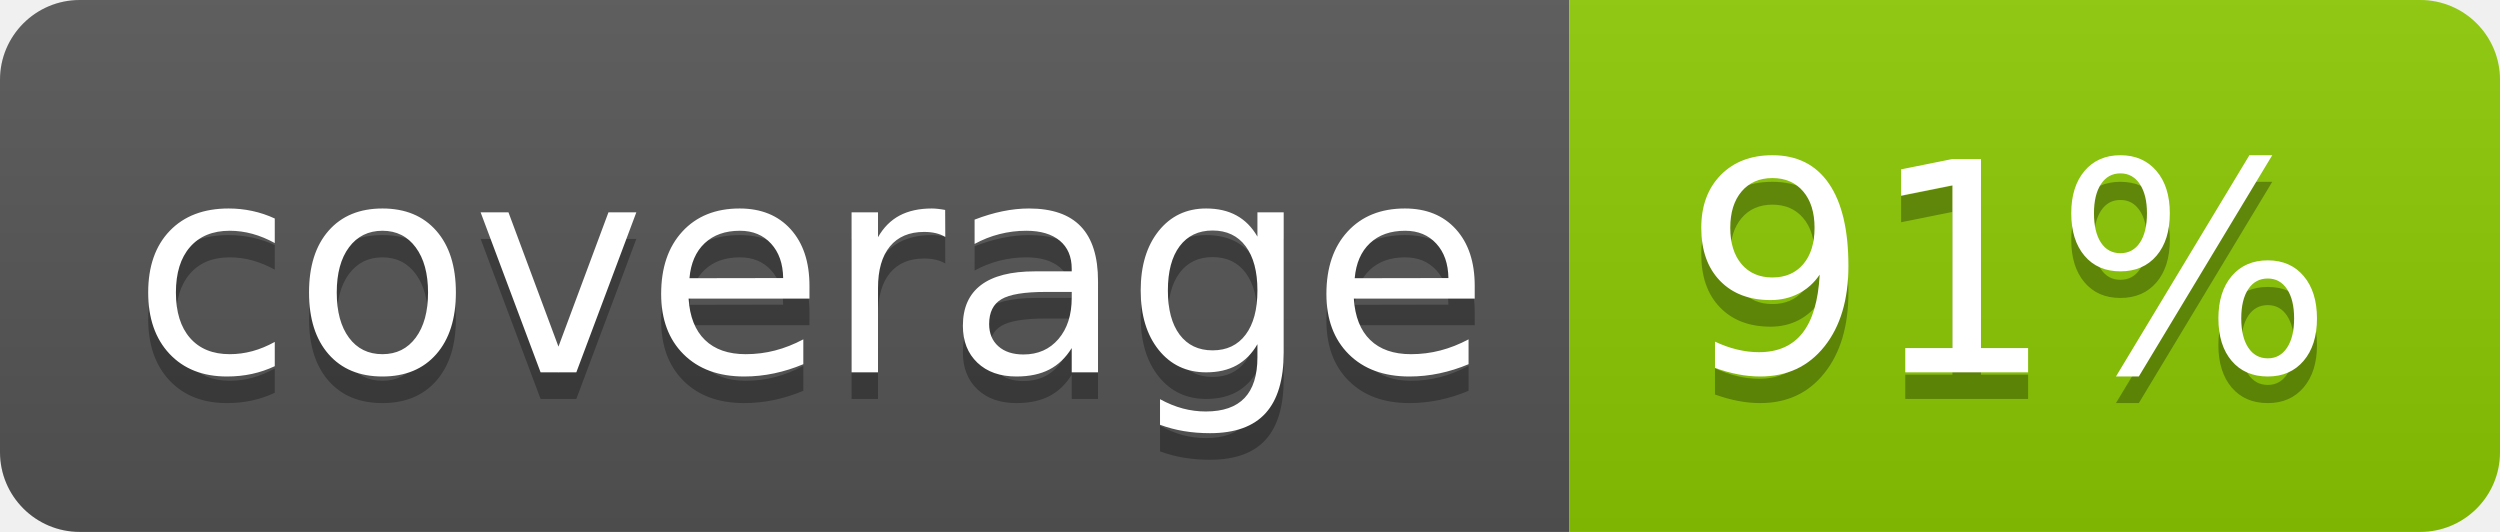
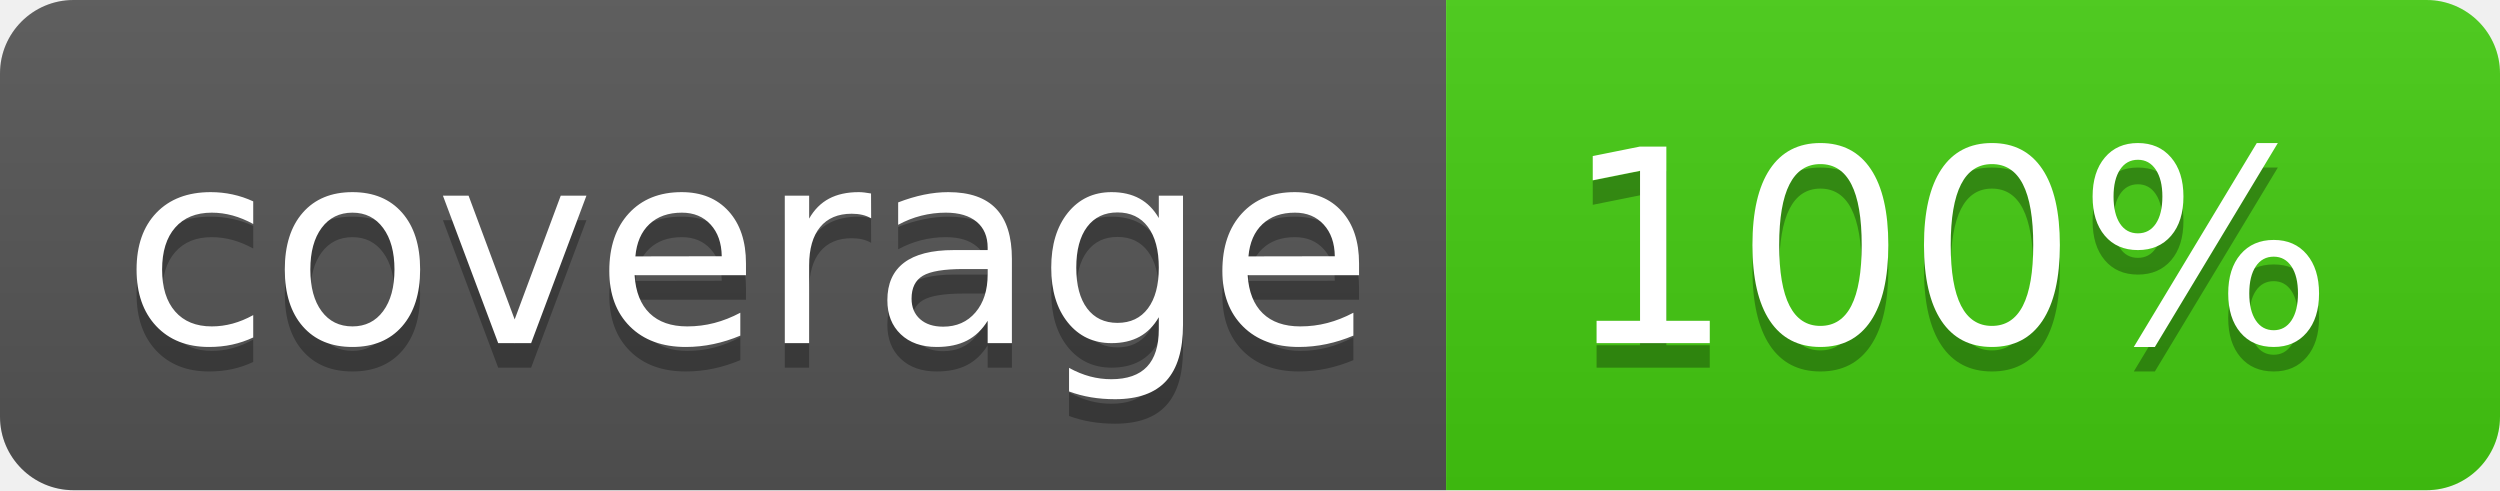
- <svg xmlns="http://www.w3.org/2000/svg" width="94" height="20">
+ <svg xmlns="http://www.w3.org/2000/svg" width="102" height="20">
  <linearGradient id="b" x2="0" y2="100%">
    <stop offset="0" stop-color="#bbb" stop-opacity=".1" />
    <stop offset="1" stop-opacity=".1" />
  </linearGradient>
  <clipPath id="a">
-     <rect width="94" height="20" rx="3" fill="#fff" />
+     <rect width="102" height="20" rx="3" fill="#fff" />
  </clipPath>
  <g clip-path="url(#a)">
    <path fill="#555" d="M0 0h59v20H0z" />
-     <path fill="#8bca02" d="M59 0h35v20H59z" />
-     <path fill="url(#b)" d="M0 0h94v20H0z" />
+     <path fill="#44cc11" d="M59 0h43v20H59z" />
+     <path fill="url(#b)" d="M0 0h102v20H0z" />
  </g>
  <g fill="#fff" text-anchor="middle" font-family="DejaVu Sans,Verdana,Geneva,sans-serif" font-size="110">
    <text x="305" y="150" fill="#010101" fill-opacity=".3" transform="scale(.1)" textLength="490">coverage</text>
    <text x="305" y="140" transform="scale(.1)" textLength="490">coverage</text>
-     <text x="755" y="150" fill="#010101" fill-opacity=".3" transform="scale(.1)" textLength="250">91%</text>
-     <text x="755" y="140" transform="scale(.1)" textLength="250">91%</text>
+     <text x="795" y="150" fill="#010101" fill-opacity=".3" transform="scale(.1)" textLength="330">100%</text>
+     <text x="795" y="140" transform="scale(.1)" textLength="330">100%</text>
  </g>
</svg>
